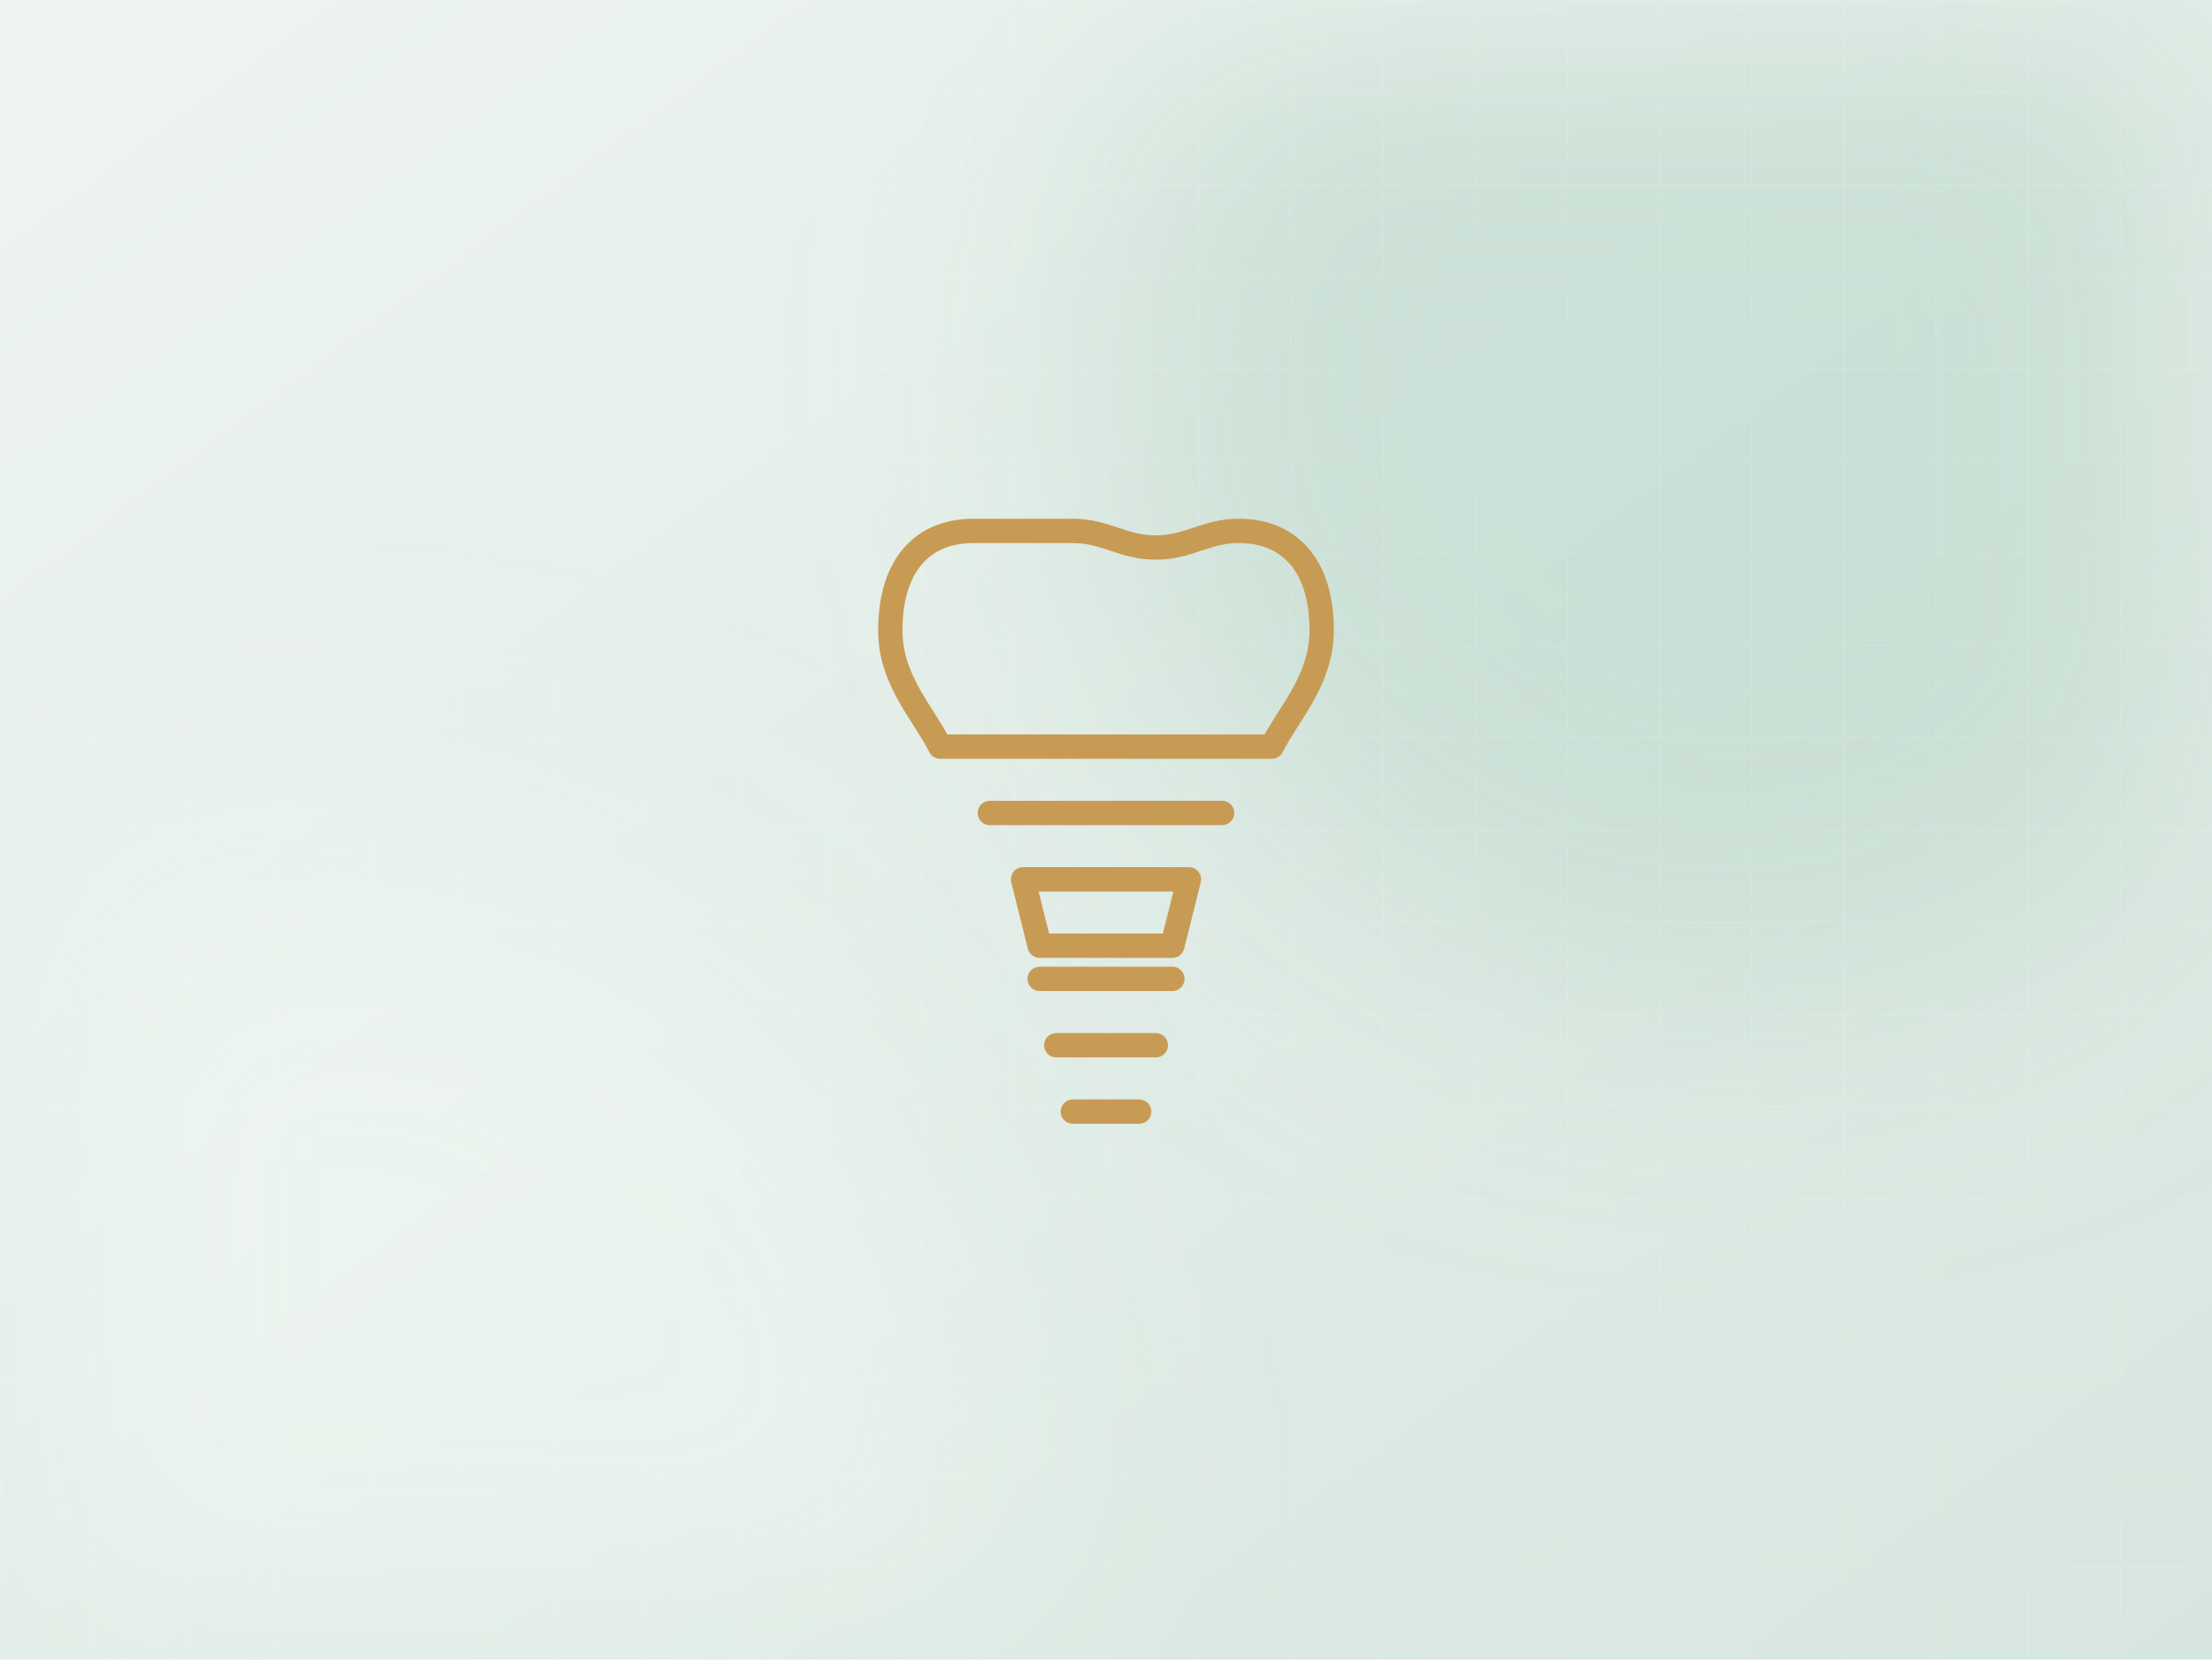
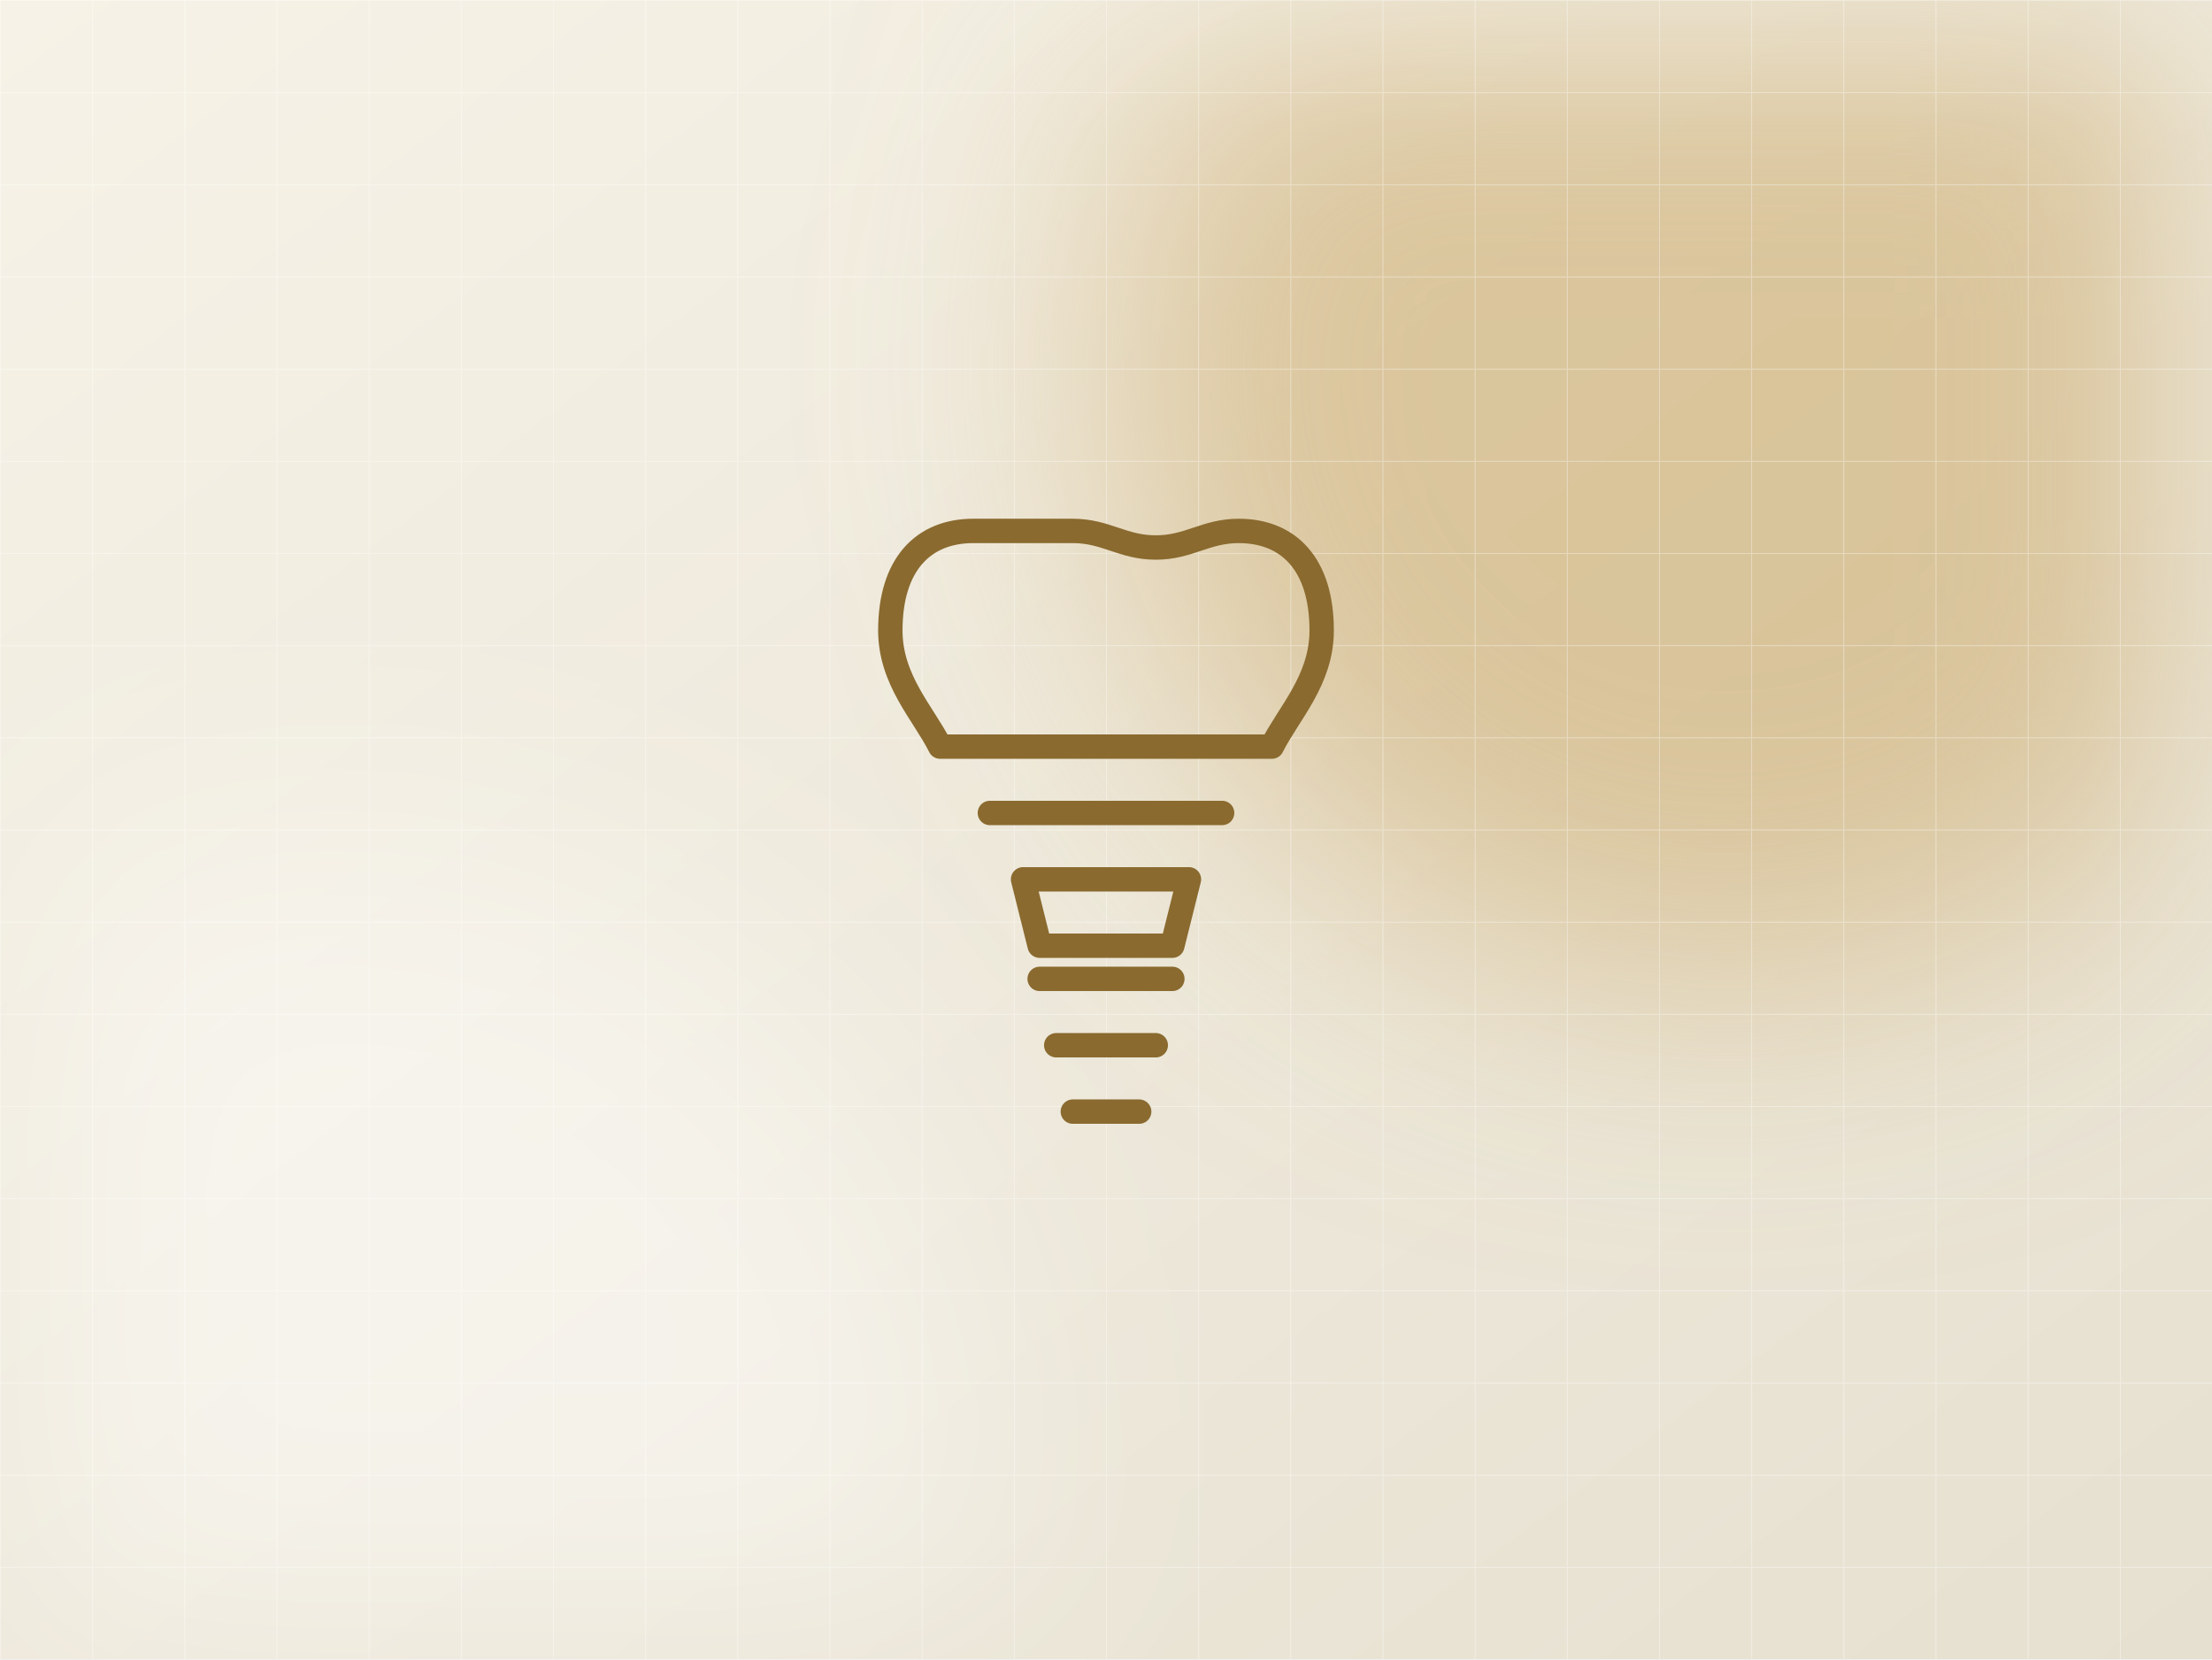
<svg xmlns="http://www.w3.org/2000/svg" viewBox="0 0 1200 900" width="1200" height="900">
  <defs>
    <linearGradient id="bg" x1="0" y1="0" x2="1" y2="1">
-       <stop offset="0" stop-color="#eef4f1" />
-       <stop offset="1" stop-color="#d6e6de" />
+       <stop offset="0" stop-color="#f6f2e7" />
+       <stop offset="1" stop-color="#e6e0d0" />
    </linearGradient>
    <filter id="soft" x="-50%" y="-50%" width="200%" height="200%">
      <feGaussianBlur stdDeviation="72" />
    </filter>
    <pattern id="grid" width="50" height="50" patternUnits="userSpaceOnUse">
-       <path d="M50 0H0V50" fill="none" stroke="#ffffff" stroke-opacity=".12" stroke-width="1" />
+       <path d="M50 0H0V50" fill="none" stroke="#ffffff" stroke-opacity=".35" stroke-width="1" />
    </pattern>
  </defs>
  <rect width="1200" height="900" fill="url(#bg)" />
-   <circle cx="936.0" cy="198.0" r="336" fill="#b8d6c8" opacity=".55" filter="url(#soft)" />
-   <circle cx="180.0" cy="810.0" r="360.0" fill="#f6faf8" opacity=".45" filter="url(#soft)" />
+   <circle cx="936.0" cy="198.0" r="336" fill="#c6a15b" opacity=".5" filter="url(#soft)" />
+   <circle cx="180.0" cy="810.0" r="360.0" fill="#ffffff" opacity=".45" filter="url(#soft)" />
  <rect width="1200" height="900" fill="url(#grid)" />
-   <g transform="translate(384 234) scale(9)" fill="none" stroke="#c89b55" stroke-width="1.467" stroke-linecap="round" stroke-linejoin="round">
+   <g transform="translate(384 234) scale(9)" fill="none" stroke="#8a6a2f" stroke-width="1.47" stroke-linecap="round" stroke-linejoin="round">
    <path d="M16 6c-3 0-5 2-5 6 0 3 2 5 3 7h20c1-2 3-4 3-7 0-4-2-6-5-6-2 0-3 1-5 1s-3-1-5-1z" transform="translate(0 0)" />
    <path d="M17 23h14" />
    <path d="M19 27h10l-1 4H20z" />
    <path d="M20 33h8M21 37h6M22 41h4" />
  </g>
</svg>
